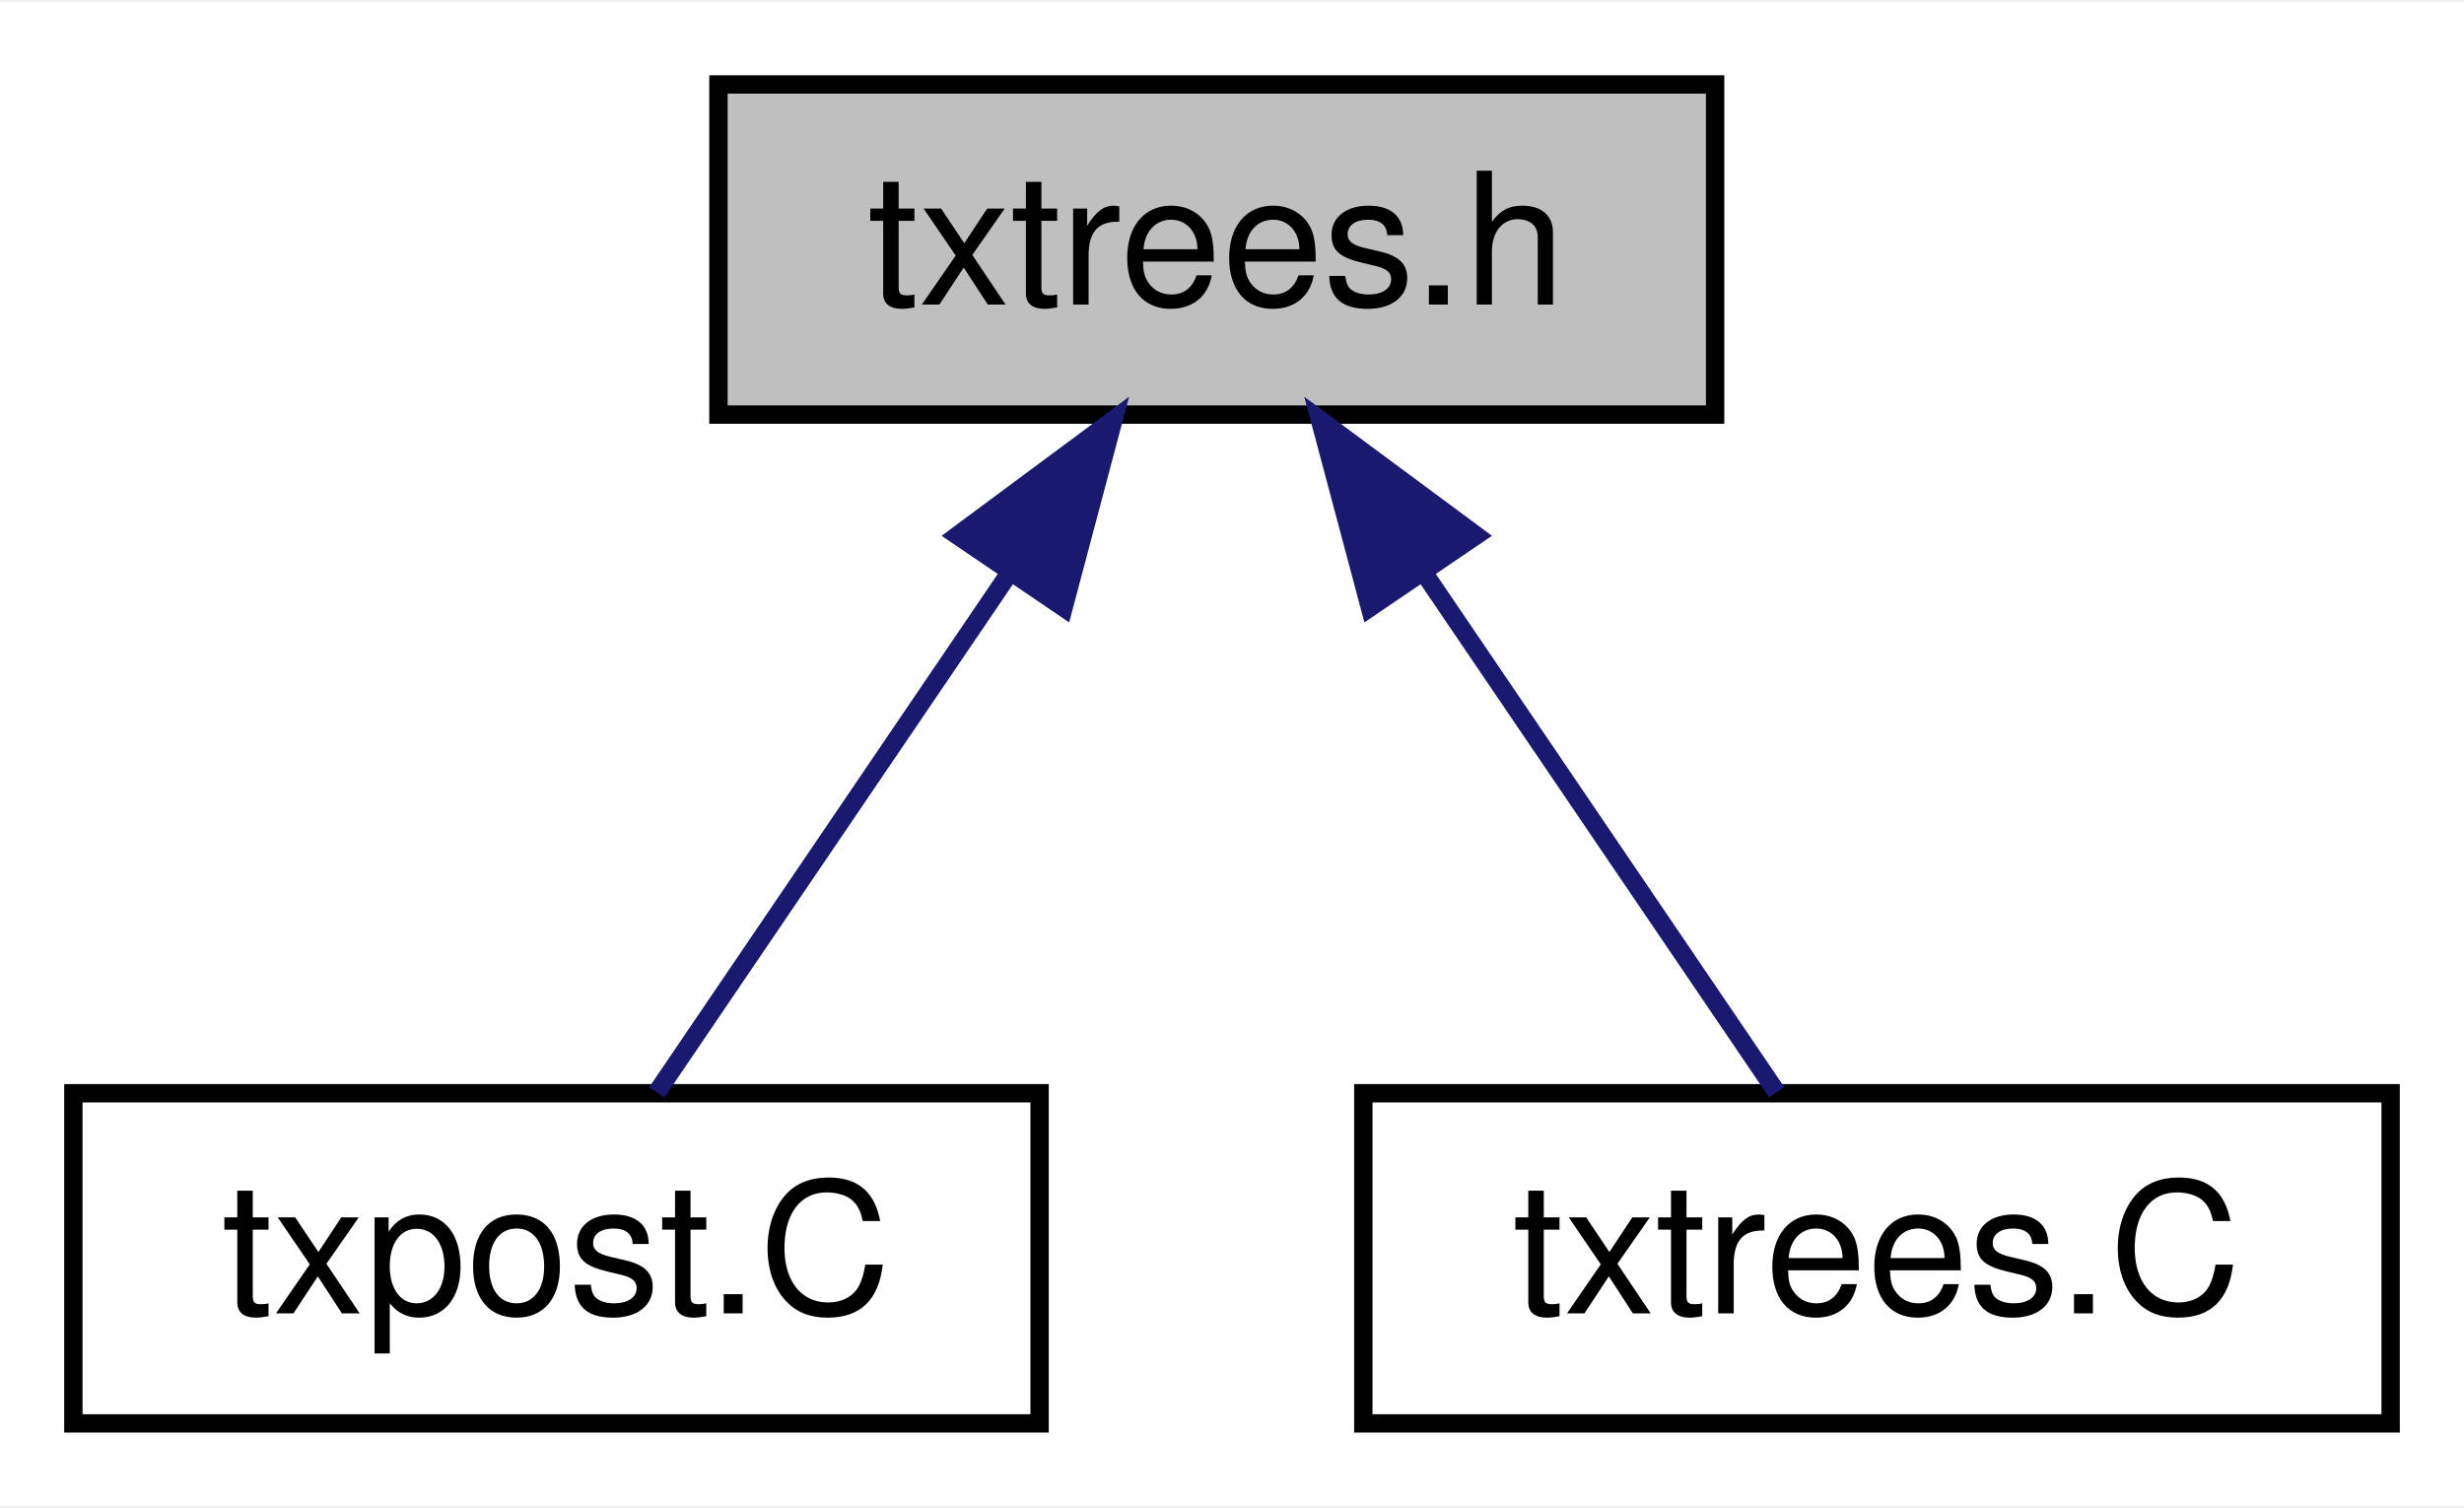
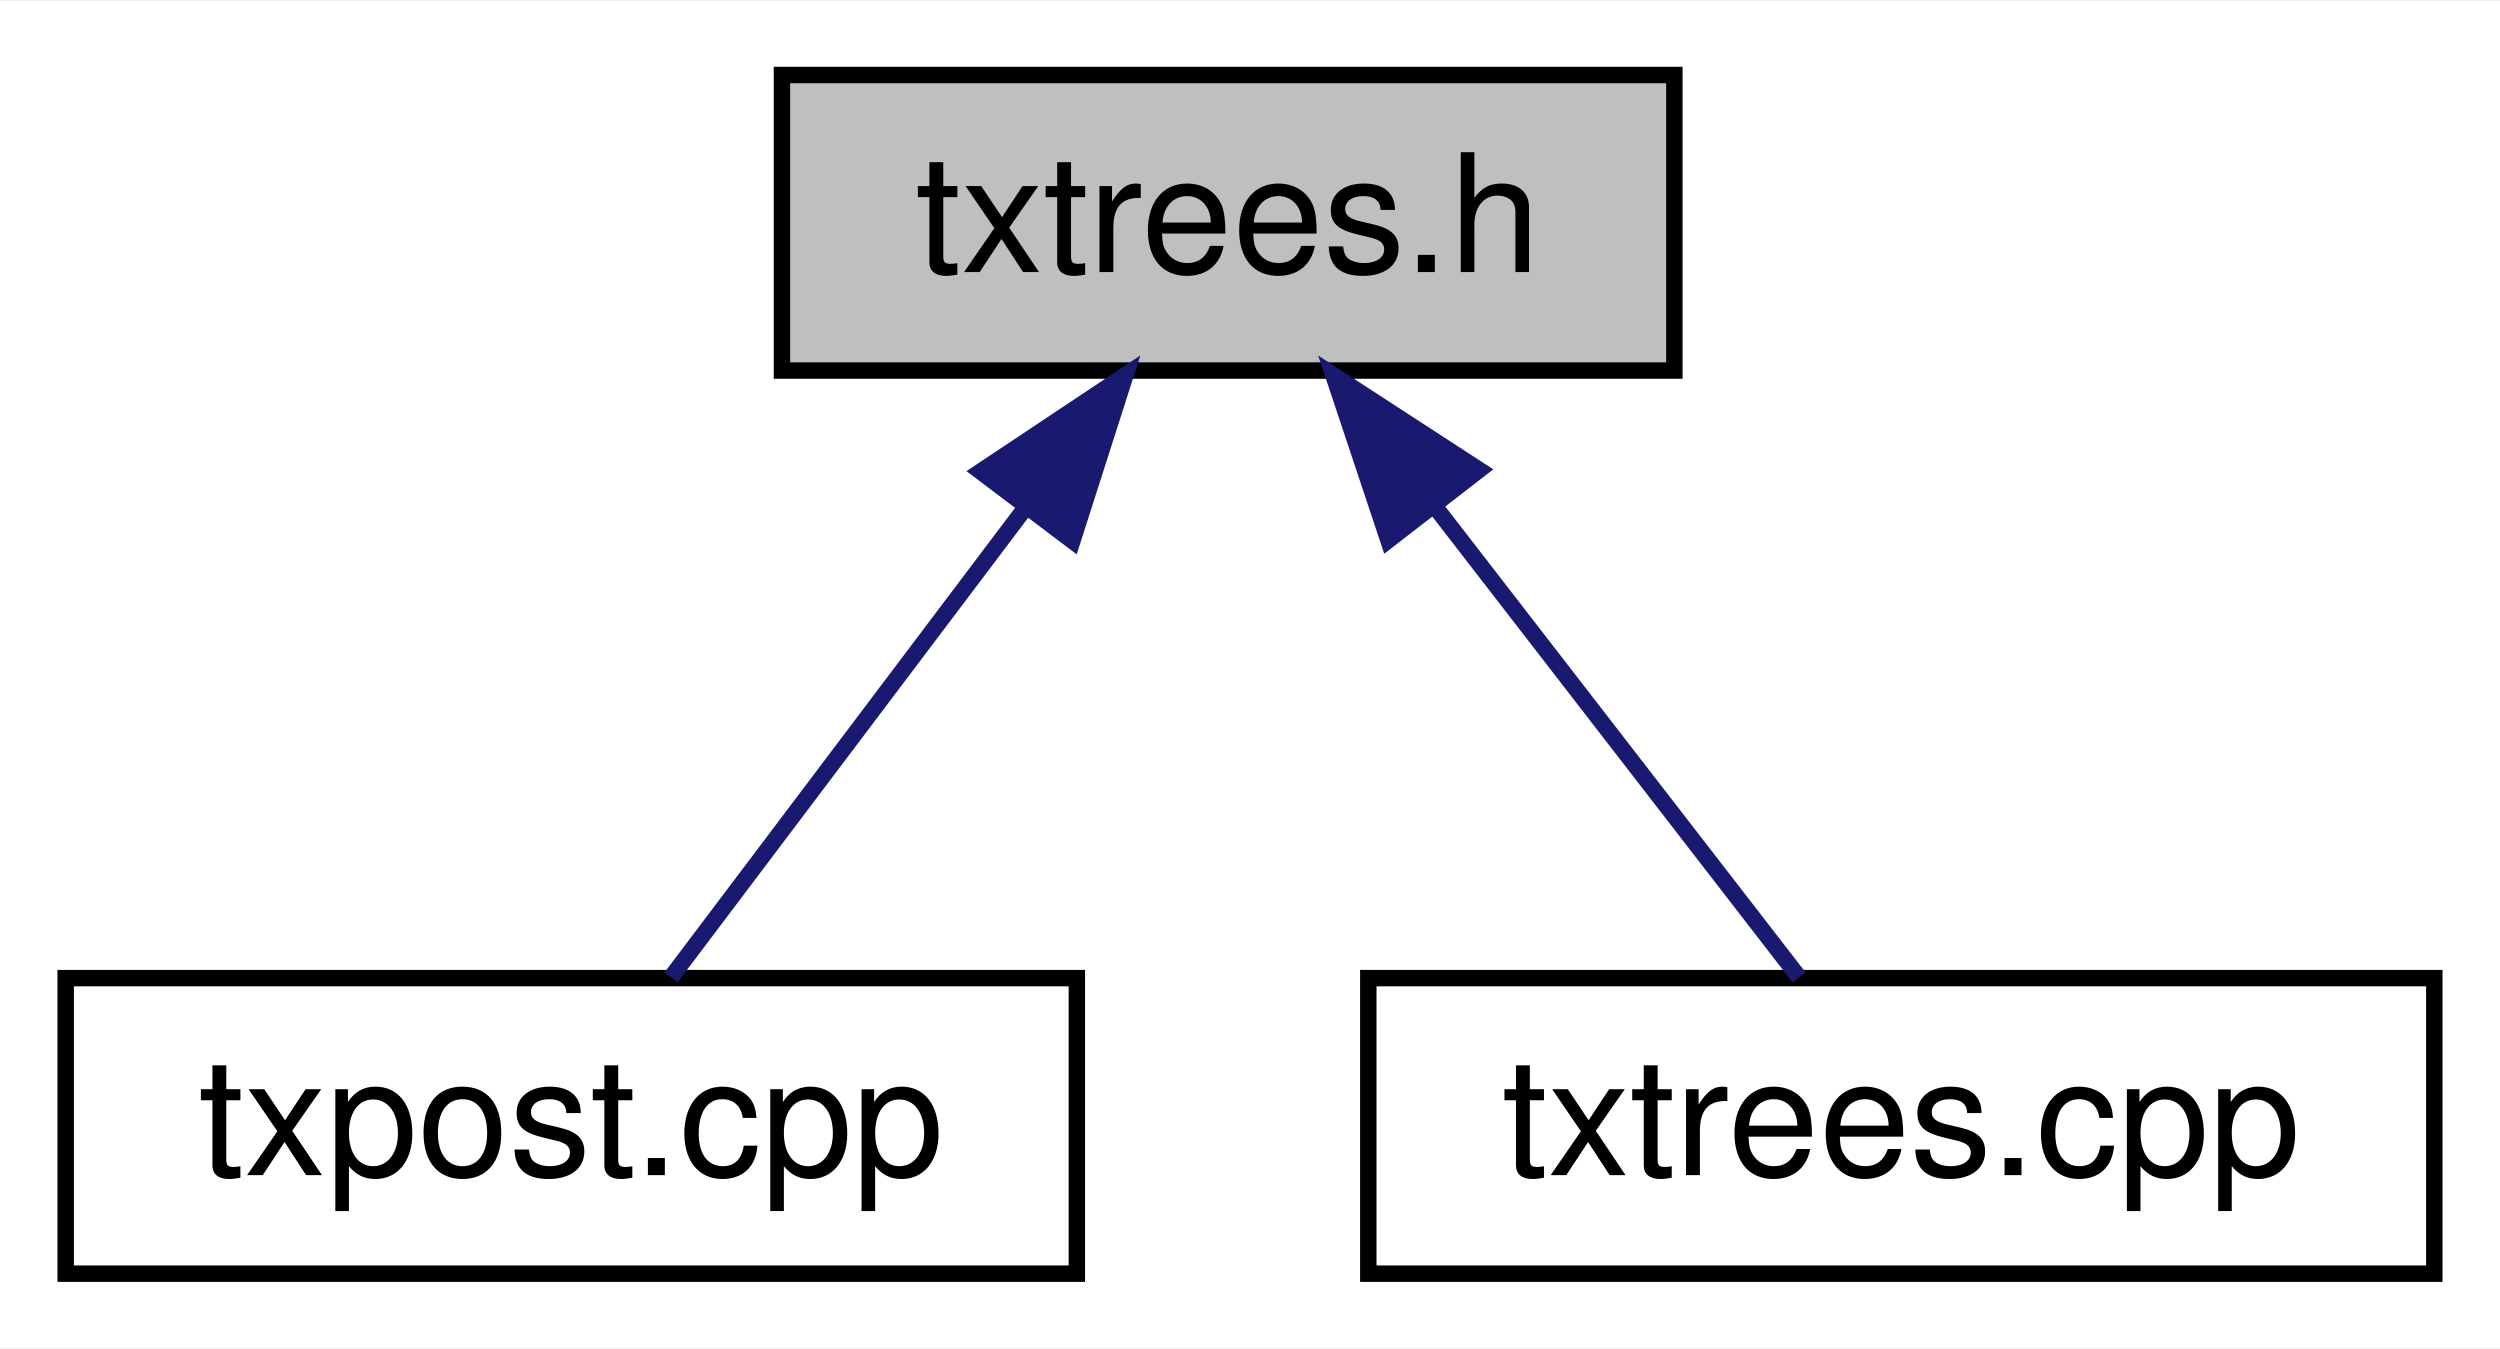
- <svg xmlns="http://www.w3.org/2000/svg" xmlns:xlink="http://www.w3.org/1999/xlink" width="134pt" height="82pt" viewBox="0.00 0.00 134.34 82.00">
+ <svg xmlns="http://www.w3.org/2000/svg" xmlns:xlink="http://www.w3.org/1999/xlink" width="152pt" height="82pt" viewBox="0.00 0.00 152.25 82.00">
  <g id="graph0" class="graph" transform="scale(1 1) rotate(0) translate(4 78)">
-     <polygon fill="white" stroke="transparent" points="-4,4 -4,-78 130.34,-78 130.34,4 -4,4" />
+     <polygon fill="white" stroke="transparent" points="-4,4 -4,-78 148.25,-78 148.25,4 -4,4" />
    <g id="node1" class="node">
      <g id="a_node1">
        <a xlink:title=" ">
-           <polygon fill="#bfbfbf" stroke="black" points="35.17,-55.5 35.17,-73.5 89.51,-73.5 89.51,-55.5 35.17,-55.5" />
-           <text text-anchor="middle" x="62.34" y="-61.5" font-family="Helvetica,sans-Serif" font-size="10.00">txtrees.h</text>
+           <polygon fill="#bfbfbf" stroke="black" points="43.62,-55.5 43.62,-73.5 97.97,-73.5 97.97,-55.5 43.62,-55.5" />
+           <text text-anchor="middle" x="70.79" y="-61.5" font-family="Helvetica,sans-Serif" font-size="10.00">txtrees.h</text>
        </a>
      </g>
    </g>
    <g id="node2" class="node">
      <g id="a_node2">
-         <a xlink:href="../../db/d66/txpost_8_c.html" target="_top" xlink:title=" ">
-           <polygon fill="white" stroke="black" points="0,-0.5 0,-18.5 52.68,-18.5 52.68,-0.5 0,-0.5" />
-           <text text-anchor="middle" x="26.34" y="-6.5" font-family="Helvetica,sans-Serif" font-size="10.00">txpost.C</text>
+         <a xlink:href="../../d6/d4a/txpost_8cpp.html" target="_top" xlink:title=" ">
+           <polygon fill="white" stroke="black" points="0,-0.5 0,-18.5 61.58,-18.5 61.58,-0.5 0,-0.5" />
+           <text text-anchor="middle" x="30.79" y="-6.5" font-family="Helvetica,sans-Serif" font-size="10.00">txpost.cpp</text>
        </a>
      </g>
    </g>
    <g id="edge1" class="edge">
-       <path fill="none" stroke="midnightblue" d="M50.9,-46.66C44.52,-37.26 36.86,-25.98 31.81,-18.55" />
-       <polygon fill="midnightblue" stroke="midnightblue" points="48.2,-48.91 56.71,-55.22 53.99,-44.98 48.2,-48.91" />
+       <path fill="none" stroke="midnightblue" d="M58.3,-46.95C51.16,-37.49 42.53,-26.06 36.87,-18.55" />
+       <polygon fill="midnightblue" stroke="midnightblue" points="55.72,-49.35 64.54,-55.22 61.31,-45.13 55.72,-49.35" />
    </g>
    <g id="node3" class="node">
      <g id="a_node3">
-         <a xlink:href="../../da/d9e/txtrees_8_c.html" target="_top" xlink:title=" ">
-           <polygon fill="white" stroke="black" points="70.33,-0.5 70.33,-18.5 126.34,-18.5 126.34,-0.5 70.33,-0.5" />
-           <text text-anchor="middle" x="98.34" y="-6.5" font-family="Helvetica,sans-Serif" font-size="10.00">txtrees.C</text>
+         <a xlink:href="../../d0/d93/txtrees_8cpp.html" target="_top" xlink:title=" ">
+           <polygon fill="white" stroke="black" points="79.33,-0.5 79.33,-18.5 144.25,-18.5 144.25,-0.5 79.33,-0.5" />
+           <text text-anchor="middle" x="111.79" y="-6.5" font-family="Helvetica,sans-Serif" font-size="10.00">txtrees.cpp</text>
        </a>
      </g>
    </g>
    <g id="edge2" class="edge">
-       <path fill="none" stroke="midnightblue" d="M73.78,-46.66C80.16,-37.26 87.82,-25.98 92.87,-18.55" />
-       <polygon fill="midnightblue" stroke="midnightblue" points="70.69,-44.98 67.96,-55.22 76.48,-48.91 70.69,-44.98" />
+       <path fill="none" stroke="midnightblue" d="M83.37,-47.24C90.73,-37.73 99.69,-26.14 105.56,-18.55" />
+       <polygon fill="midnightblue" stroke="midnightblue" points="80.55,-45.17 77.2,-55.22 86.08,-49.45 80.55,-45.17" />
    </g>
  </g>
</svg>
